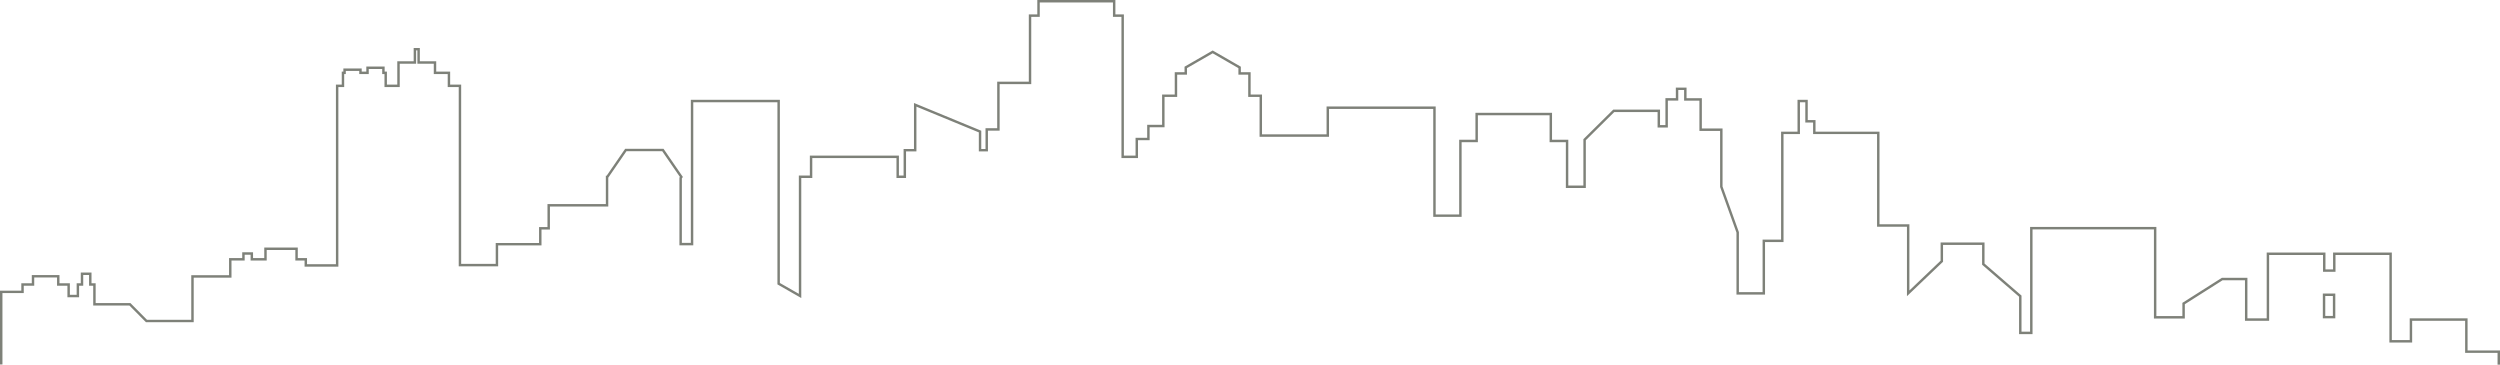
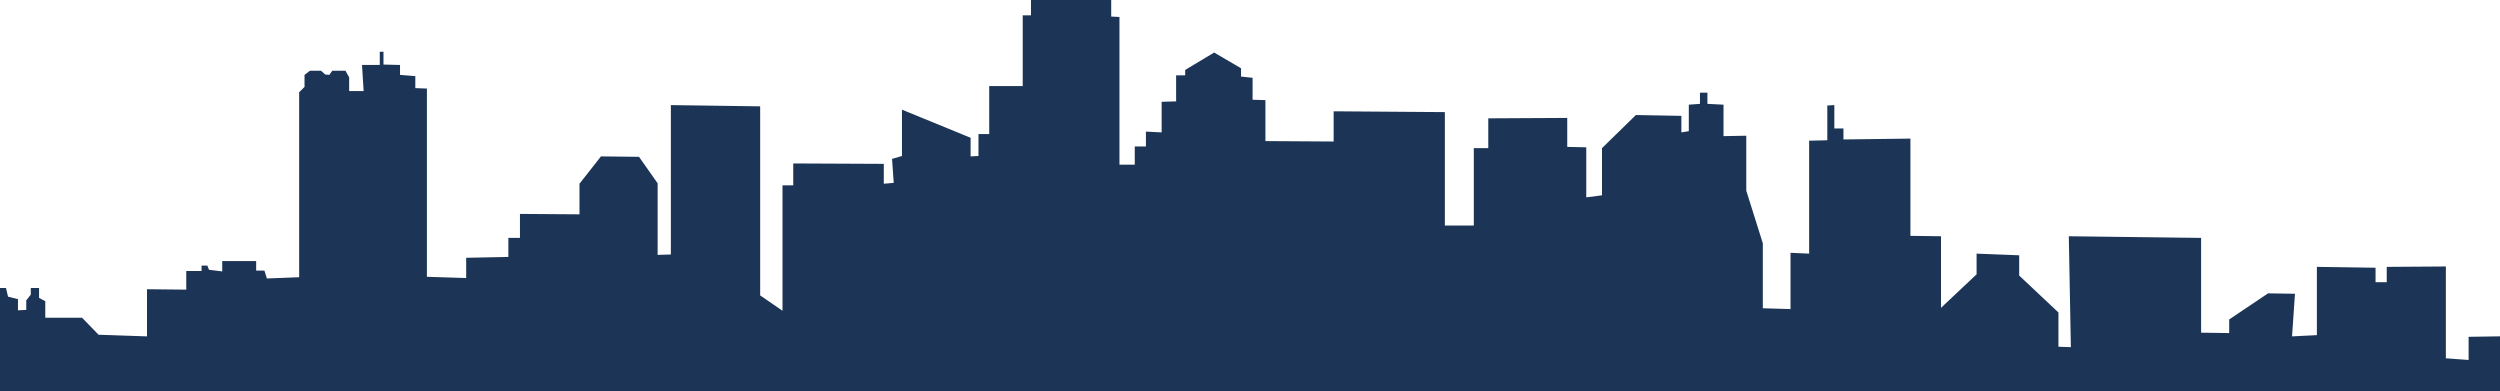
- <svg xmlns="http://www.w3.org/2000/svg" id="Layer_1" data-name="Layer 1" viewBox="0 0 1020.87 148.9">
-   <defs>
-     <style>
-         .cls-1 {
-             fill: none;
-             stroke: #7e8179;
-             stroke-miterlimit: 10;
-         }
-         </style>
-   </defs>
-   <path class="cls-1" d="M1043.17,254.64v-5.3h-13.24V236.24H1007.3v8.87H999V209.36h-23v6.88h-4.1v-6.88h-23v26.87h-8.87V219.69h-9.8l-15.76,10v5.62H902.85v-36.4H852.28v42.76h-4.5v-15L832.68,213.6v-8.34H815.74v7.15L802,225.52v-27.7H789.79V160H763.67v-4.72h-3.18V147h-3.18v13H750.6v44.08h-7.55v21.45H732.38V200.63L725.7,182v-23.3h-8.45V146.35H711V142h-3.38v4.31h-4.25v11h-3.2V151H681.77l-11.9,11.79V182h-7.16V163.3h-6.64v-11H625.79v11h-6.64v30.51H608.56V149.72H565v11.38H537.64V144.83H533v-9.1h-4v-2.46l-11-6.34-11,6.34v2.46h-4v9.1h-5.16v12.38h-6.09v5.29H487v7.28h-5.76V112.13h-3.47v-5.89H446.88v5.89h-3.47V139.6H430.5v19h-4.77v8.47H423v-7.61l-26.48-10.92v18.53h-4.24v10.86h-2.91v-8.14H354v8.14h-4.5v48.65l-8.74-5V147H305.4v58.42h-4.66v-27l.3-.43-7.56-11H278.35l-7.56,11h-.1v11.58H246.86v9.4h-3.44v6.49h-17.7V214H210.62V140.79h-4.5v-5.3h-5.69v-4.23h-6.69v-5.43h-1.52v5.43h-6.69v9.53H180.3v-5.3h-.93v-2.07h-6.49v2.07H170v-1.28h-6.49v1.28h-.66v5.3h-2.38v73.34H147.67v-2.51H143.9v-4.3H131.21v4.3h-5.58v-2.36h-3.42v2.36h-5.38v7H101.4v18.2H82.61L75.85,230H61.36v-8.08H59.67v-4.39H56.29v4.39H54.6v4.7H50.83v-4.7H46.59v-3.37H36.28v3.37H32v3H23.3v29.65m952.62-19.33h-4.1v-9.13h4.1Z" transform="translate(-22.8 -105.74)" />
+ <svg xmlns="http://www.w3.org/2000/svg" width="1440" height="225" viewBox="0 0 1440 225" fill="none">
+   <path d="M-27 360V175.309H-17.738V171.118H-12.513L-11.079 165.871H3.446L4.634 170.873L10.35 172.308V178.745L15.123 178.499V173.025L17.744 169.684V165.871H22.498V171.59L26.082 173.497V183.03H47.266L56.792 192.808L84.673 193.752V166.588L107.29 166.833V156.111H116.1V152.997H119.438L120.382 155.394L128.003 156.338V150.392H147.545V155.866H152.299L153.732 160.396L172.313 159.679V53.138L175.407 50.042V43.134L178.5 40.755H184.933L187.31 42.907L189.687 43.134L191.365 40.755H198.986L201.118 44.568V52.44H209.456L208.512 37.414H218.755V29.788H220.887V37.187L230.413 37.414V43.134L239.223 43.851V50.76L245.9 51.005V159.434L268.518 160.151V148.485L292.814 147.994V137.027H299.492V123.209L333.786 123.454V105.824L346.16 90.08L368.08 90.326L378.795 105.578V146.805L386.415 146.579V60.538L437.857 61.255V170.156L450.722 178.99V106.767H456.909V94.139L509.067 94.384V105.824L514.782 105.333L513.82 91.515L519.536 89.854V63.162L559.074 79.358V90.08L563.602 89.854V77.225H569.789V49.571H589.086V8.815H593.84V0H640.056V9.533L644.81 9.778V94.856H653.619V84.361H660.051V75.79L669.106 76.262V58.631L677.444 58.386V43.379H682.669V40.283L699.344 30.26L714.831 39.32V44.096L721.49 44.814V57.442L728.885 57.669V81.265L768.178 81.51V64.106L832.239 64.578V129.891H848.914V85.323H857.252V68.164L902.732 67.919V84.606L913.692 84.851V113.676L922.746 112.487V85.323L942.27 66.258L968.472 66.73V76.262L972.754 75.545V60.293L979.186 59.821V53.384H983.468V59.821L992.749 60.293V78.414L1005.86 78.169V109.863L1015.39 140.142V177.555L1031.34 178.027V145.616L1042.06 146.088V81.038L1052.53 80.793V60.764L1056.58 60.538V73.997H1061.83V80.321L1100.4 79.83V135.838L1118.02 136.083V177.31L1138.51 158.018V146.088L1163.05 147.05V158.716L1185.67 179.991V199.717L1192.82 199.962L1191.63 136.083L1267.84 137.027V191.619L1284.02 191.845V183.992L1306.41 168.966L1321.9 169.212L1320.22 193.752L1334.52 193.034V153.714L1368.32 154.205V162.529H1374.76V153.714L1408.82 153.487V206.38L1421.92 207.343V193.997L1453.83 193.525L1455.02 212.591L1467 212.1V360H-27Z" fill="#1C3557" />
</svg>
